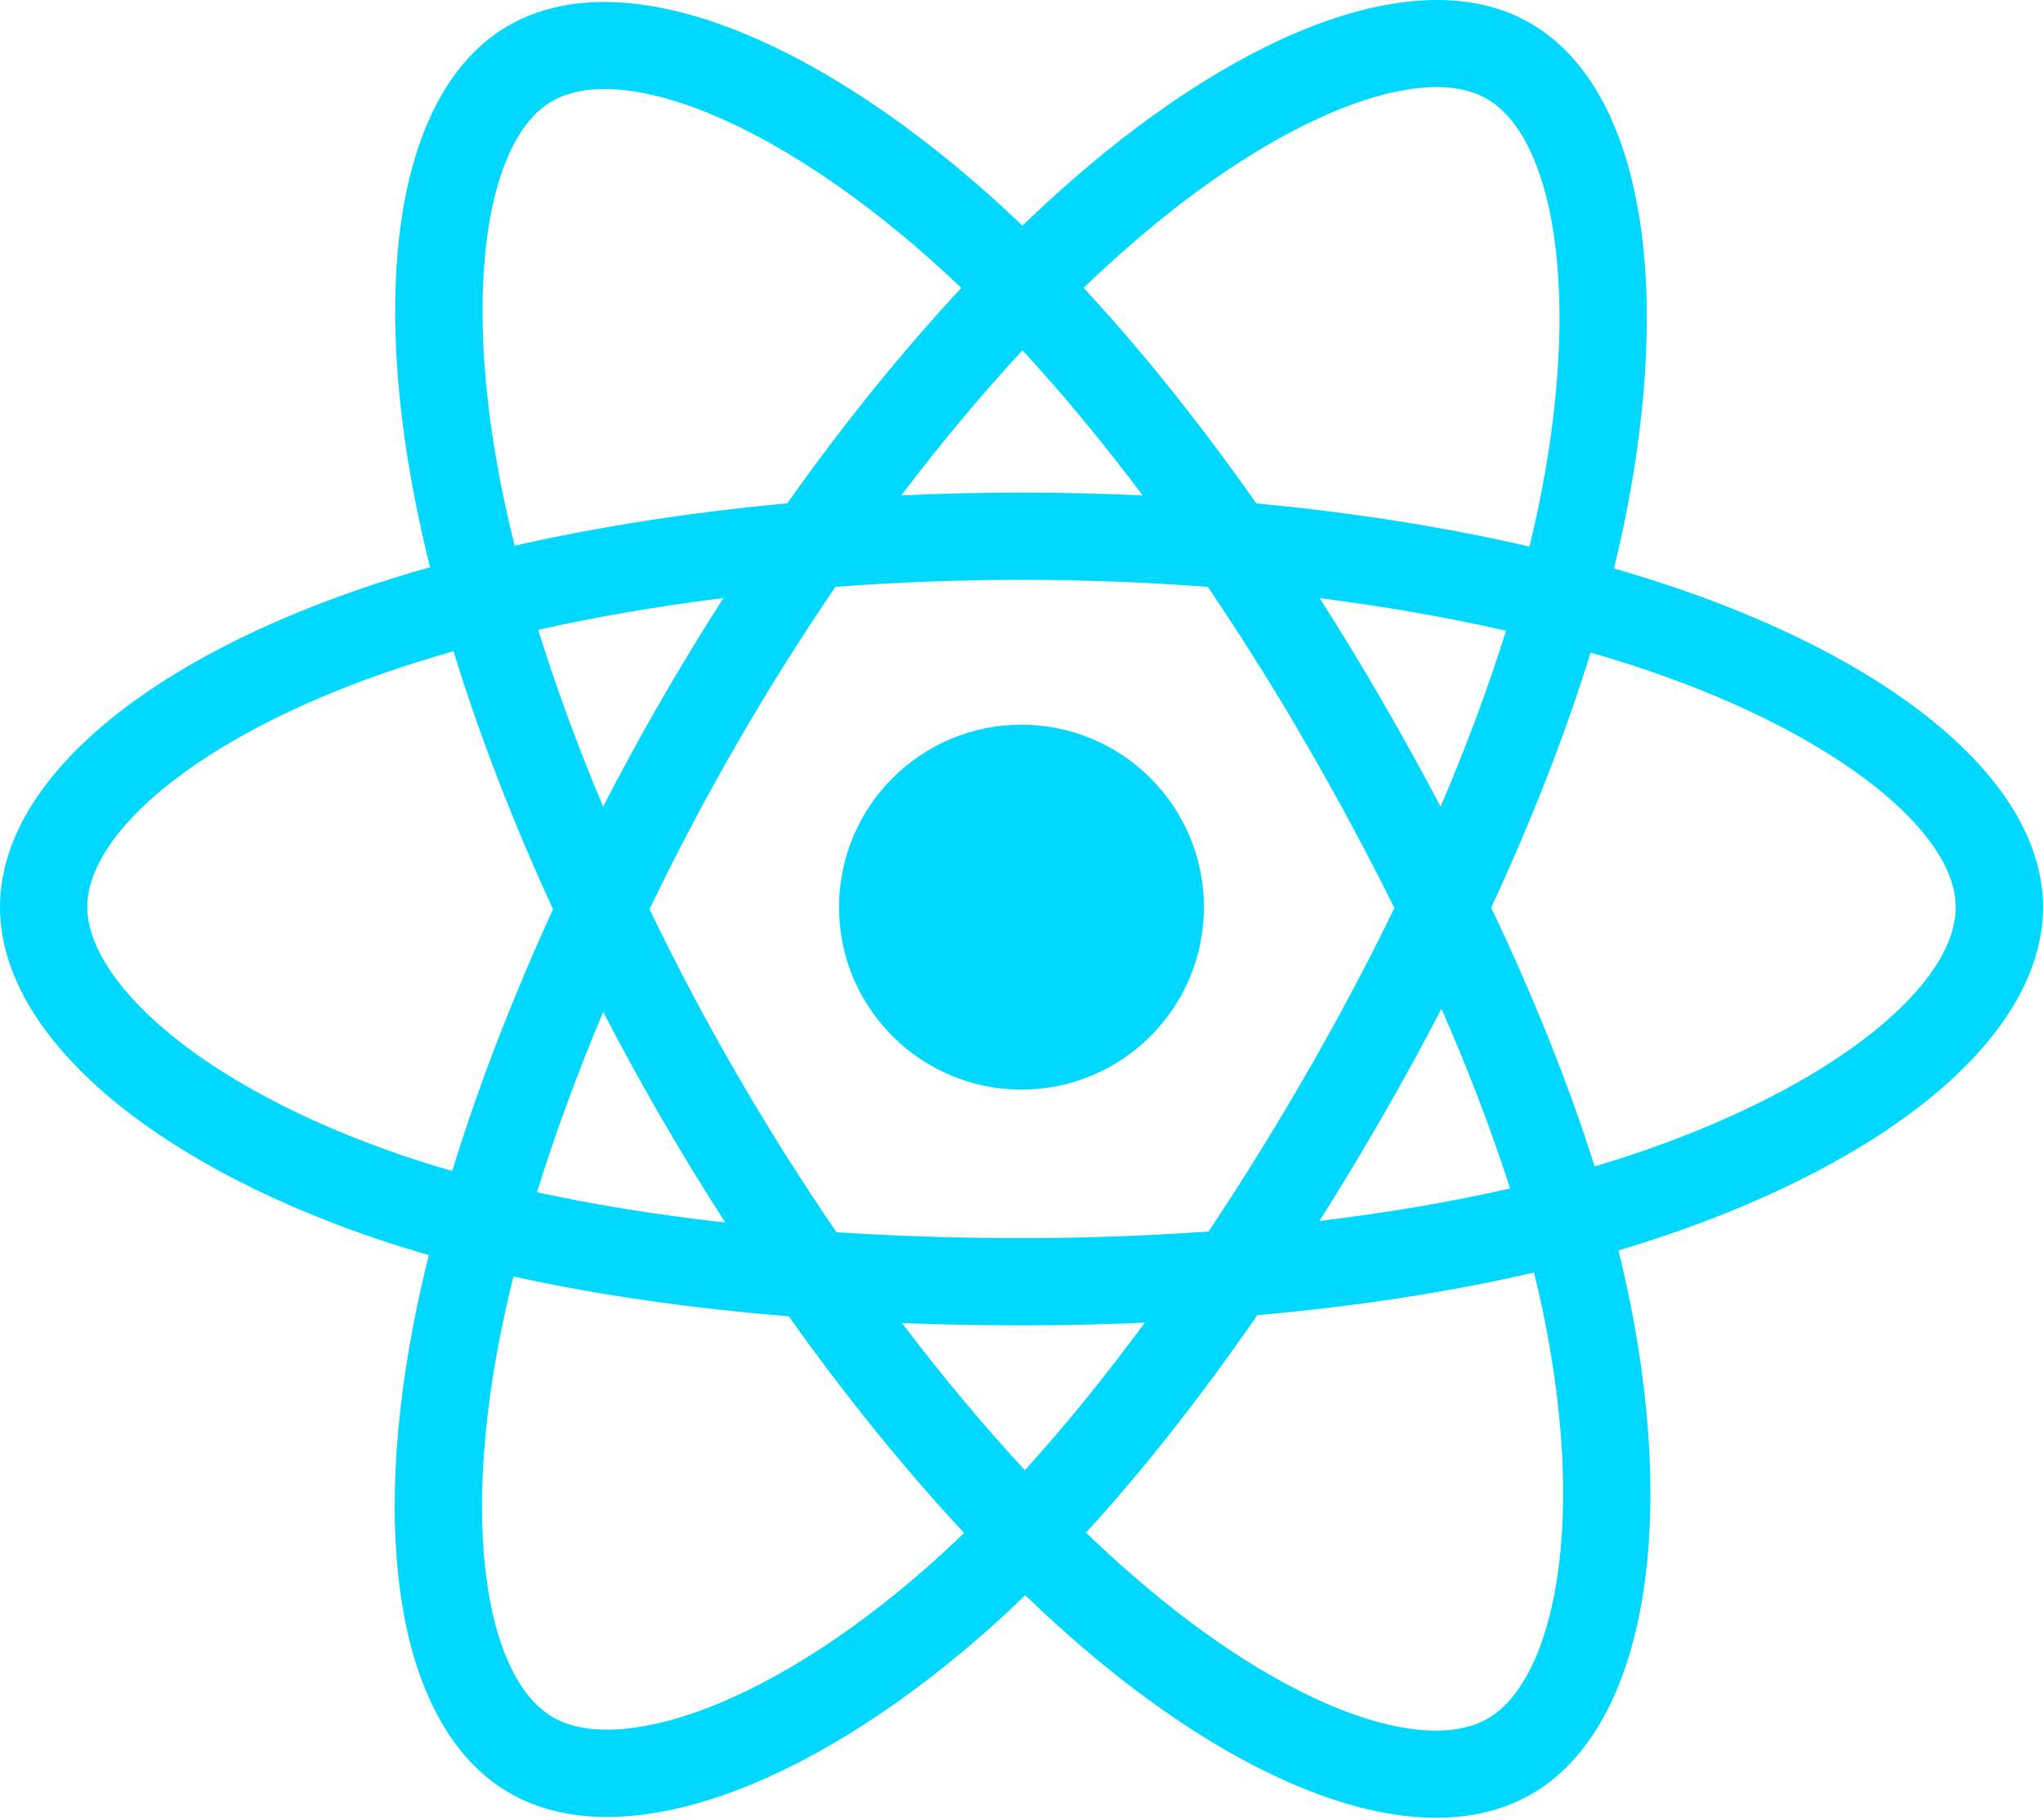
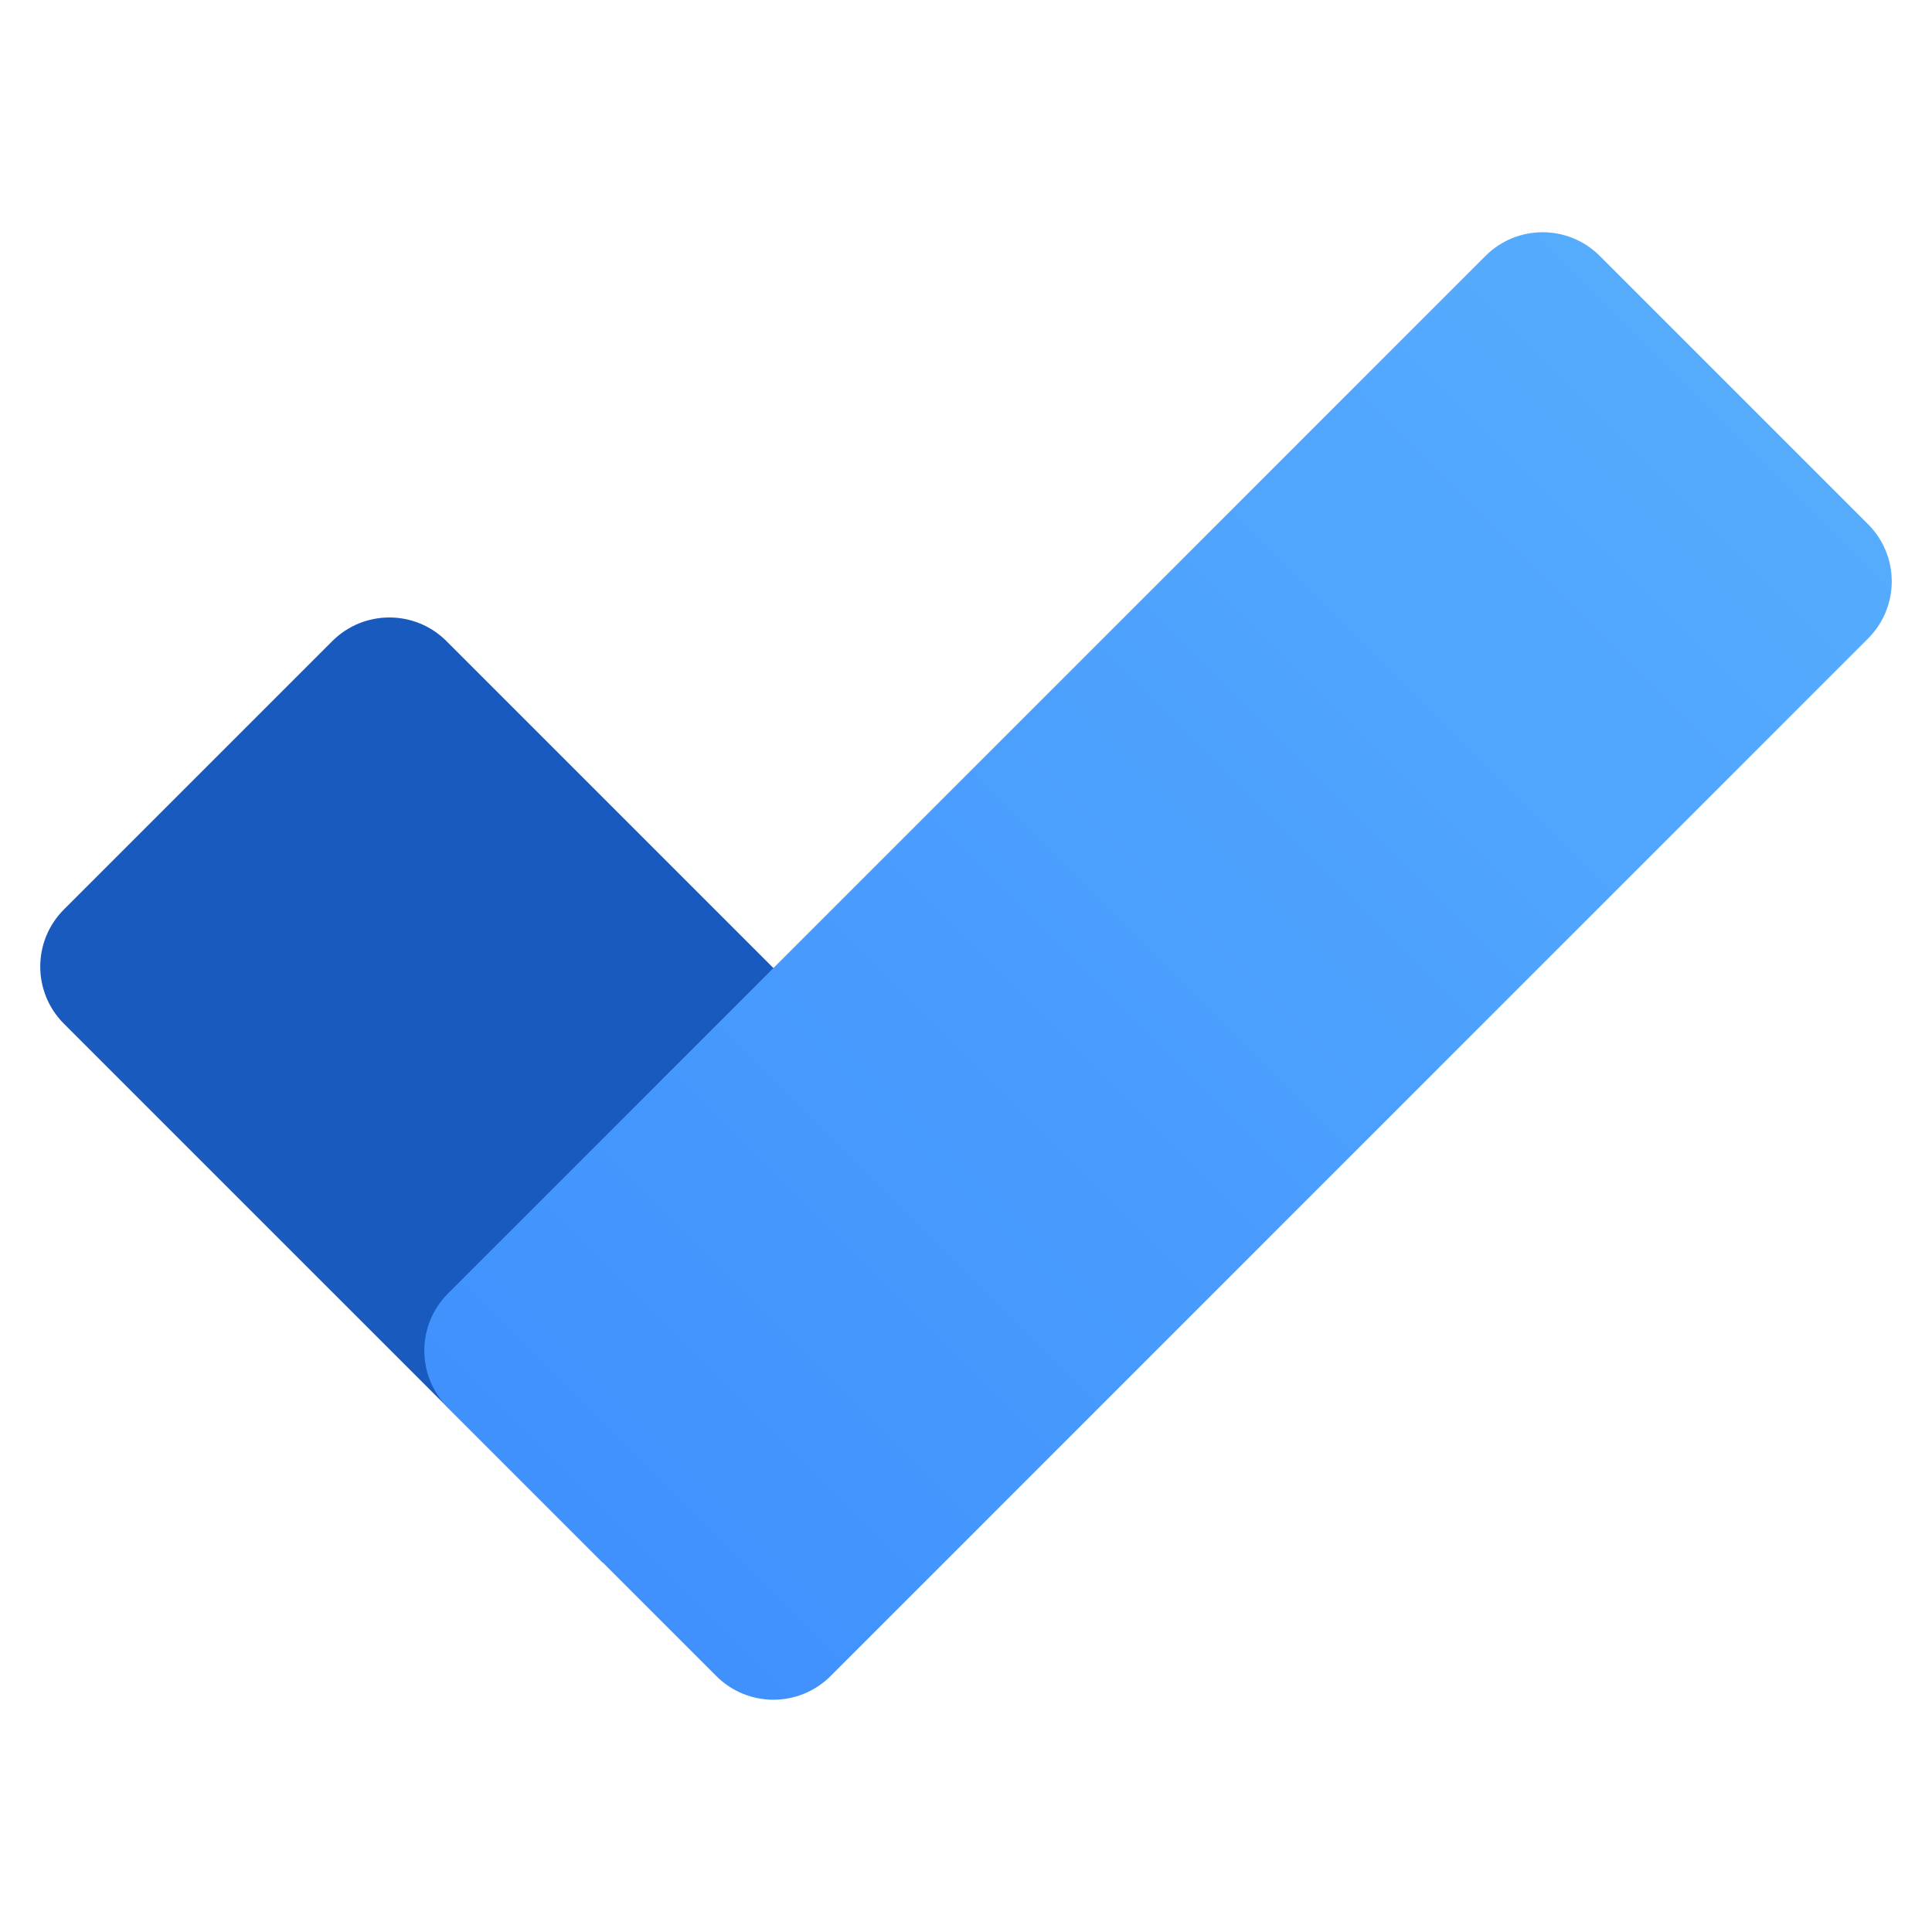
- <svg xmlns="http://www.w3.org/2000/svg" aria-hidden="true" role="img" class="iconify iconify--logos" width="35.93" height="32" preserveAspectRatio="xMidYMid meet" viewBox="0 0 256 228">
-   <path fill="#00D8FF" d="M210.483 73.824a171.49 171.49 0 0 0-8.24-2.597c.465-1.9.893-3.777 1.273-5.621c6.238-30.281 2.16-54.676-11.769-62.708c-13.355-7.7-35.196.329-57.254 19.526a171.23 171.23 0 0 0-6.375 5.848a155.866 155.866 0 0 0-4.241-3.917C100.759 3.829 77.587-4.822 63.673 3.233C50.33 10.957 46.379 33.89 51.995 62.588a170.974 170.974 0 0 0 1.892 8.48c-3.28.932-6.445 1.924-9.474 2.98C17.309 83.498 0 98.307 0 113.668c0 15.865 18.582 31.778 46.812 41.427a145.52 145.52 0 0 0 6.921 2.165a167.467 167.467 0 0 0-2.01 9.138c-5.354 28.2-1.173 50.591 12.134 58.266c13.744 7.926 36.812-.22 59.273-19.855a145.567 145.567 0 0 0 5.342-4.923a168.064 168.064 0 0 0 6.92 6.314c21.758 18.722 43.246 26.282 56.54 18.586c13.731-7.949 18.194-32.003 12.4-61.268a145.016 145.016 0 0 0-1.535-6.842c1.62-.48 3.21-.974 4.76-1.488c29.348-9.723 48.443-25.443 48.443-41.52c0-15.417-17.868-30.326-45.517-39.844Zm-6.365 70.984c-1.4.463-2.836.91-4.3 1.345c-3.24-10.257-7.612-21.163-12.963-32.432c5.106-11 9.31-21.767 12.459-31.957c2.619.758 5.16 1.557 7.61 2.4c23.69 8.156 38.14 20.213 38.14 29.504c0 9.896-15.606 22.743-40.946 31.14Zm-10.514 20.834c2.562 12.94 2.927 24.64 1.23 33.787c-1.524 8.219-4.59 13.698-8.382 15.893c-8.067 4.67-25.32-1.4-43.927-17.412a156.726 156.726 0 0 1-6.437-5.87c7.214-7.889 14.423-17.06 21.459-27.246c12.376-1.098 24.068-2.894 34.671-5.345a134.17 134.17 0 0 1 1.386 6.193ZM87.276 214.515c-7.882 2.783-14.16 2.863-17.955.675c-8.075-4.657-11.432-22.636-6.853-46.752a156.923 156.923 0 0 1 1.869-8.499c10.486 2.32 22.093 3.988 34.498 4.994c7.084 9.967 14.501 19.128 21.976 27.15a134.668 134.668 0 0 1-4.877 4.492c-9.933 8.682-19.886 14.842-28.658 17.94ZM50.35 144.747c-12.483-4.267-22.792-9.812-29.858-15.863c-6.35-5.437-9.555-10.836-9.555-15.216c0-9.322 13.897-21.212 37.076-29.293c2.813-.98 5.757-1.905 8.812-2.773c3.204 10.42 7.406 21.315 12.477 32.332c-5.137 11.18-9.399 22.249-12.634 32.792a134.718 134.718 0 0 1-6.318-1.979Zm12.378-84.26c-4.811-24.587-1.616-43.134 6.425-47.789c8.564-4.958 27.502 2.111 47.463 19.835a144.318 144.318 0 0 1 3.841 3.545c-7.438 7.987-14.787 17.08-21.808 26.988c-12.04 1.116-23.565 2.908-34.161 5.309a160.342 160.342 0 0 1-1.76-7.887Zm110.427 27.268a347.8 347.8 0 0 0-7.785-12.803c8.168 1.033 15.994 2.404 23.343 4.08c-2.206 7.072-4.956 14.465-8.193 22.045a381.151 381.151 0 0 0-7.365-13.322Zm-45.032-43.861c5.044 5.465 10.096 11.566 15.065 18.186a322.04 322.04 0 0 0-30.257-.006c4.974-6.559 10.069-12.652 15.192-18.18ZM82.802 87.83a323.167 323.167 0 0 0-7.227 13.238c-3.184-7.553-5.909-14.98-8.134-22.152c7.304-1.634 15.093-2.97 23.209-3.984a321.524 321.524 0 0 0-7.848 12.897Zm8.081 65.352c-8.385-.936-16.291-2.203-23.593-3.793c2.26-7.3 5.045-14.885 8.298-22.6a321.187 321.187 0 0 0 7.257 13.246c2.594 4.48 5.28 8.868 8.038 13.147Zm37.542 31.03c-5.184-5.592-10.354-11.779-15.403-18.433c4.902.192 9.899.29 14.978.29c5.218 0 10.376-.117 15.453-.343c-4.985 6.774-10.018 12.97-15.028 18.486Zm52.198-57.817c3.422 7.8 6.306 15.345 8.596 22.52c-7.422 1.694-15.436 3.058-23.88 4.071a382.417 382.417 0 0 0 7.859-13.026a347.403 347.403 0 0 0 7.425-13.565Zm-16.898 8.101a358.557 358.557 0 0 1-12.281 19.815a329.4 329.4 0 0 1-23.444.823c-7.967 0-15.716-.248-23.178-.732a310.202 310.202 0 0 1-12.513-19.846h.001a307.41 307.41 0 0 1-10.923-20.627a310.278 310.278 0 0 1 10.89-20.637l-.001.001a307.318 307.318 0 0 1 12.413-19.761c7.613-.576 15.42-.876 23.31-.876H128c7.926 0 15.743.303 23.354.883a329.357 329.357 0 0 1 12.335 19.695a358.489 358.489 0 0 1 11.036 20.54a329.472 329.472 0 0 1-11 20.722Zm22.56-122.124c8.572 4.944 11.906 24.881 6.52 51.026c-.344 1.668-.73 3.367-1.15 5.09c-10.622-2.452-22.155-4.275-34.23-5.408c-7.034-10.017-14.323-19.124-21.64-27.008a160.789 160.789 0 0 1 5.888-5.4c18.9-16.447 36.564-22.941 44.612-18.3ZM128 90.808c12.625 0 22.86 10.235 22.86 22.86s-10.235 22.86-22.86 22.86s-22.86-10.235-22.86-22.86s10.235-22.86 22.86-22.86Z" />
+ <svg xmlns="http://www.w3.org/2000/svg" x="0px" y="0px" width="100" height="100" viewBox="0 0 48 48">
+   <path fill="#185abd" d="M24.48,29.316l-9.505,9.505L1.588,25.434c-0.784-0.784-0.784-2.054,0-2.838l6.667-6.667 c0.784-0.784,2.054-0.784,2.838,0L24.48,29.316z" />
+   <linearGradient id="5qKAcydctVb3hkGT27jhwa_HpPqCqynotVp_gr1" x1="14.572" x2="43.188" y1="38.199" y2="9.583" gradientUnits="userSpaceOnUse">
+     <stop offset="0" stop-color="#4191fd" />
+     <stop offset="1" stop-color="#55acfd" />
+   </linearGradient>
+   <path fill="url(#5qKAcydctVb3hkGT27jhwa_HpPqCqynotVp_gr1)" d="M17.797,41.642l-6.667-6.667c-0.784-0.784-0.784-2.054,0-2.838L36.907,6.358 c0.784-0.784,2.054-0.784,2.838,0l6.667,6.667c0.784,0.784,0.784,2.054,0,2.838L20.634,41.642 C19.851,42.425,18.58,42.425,17.797,41.642z" />
</svg>
